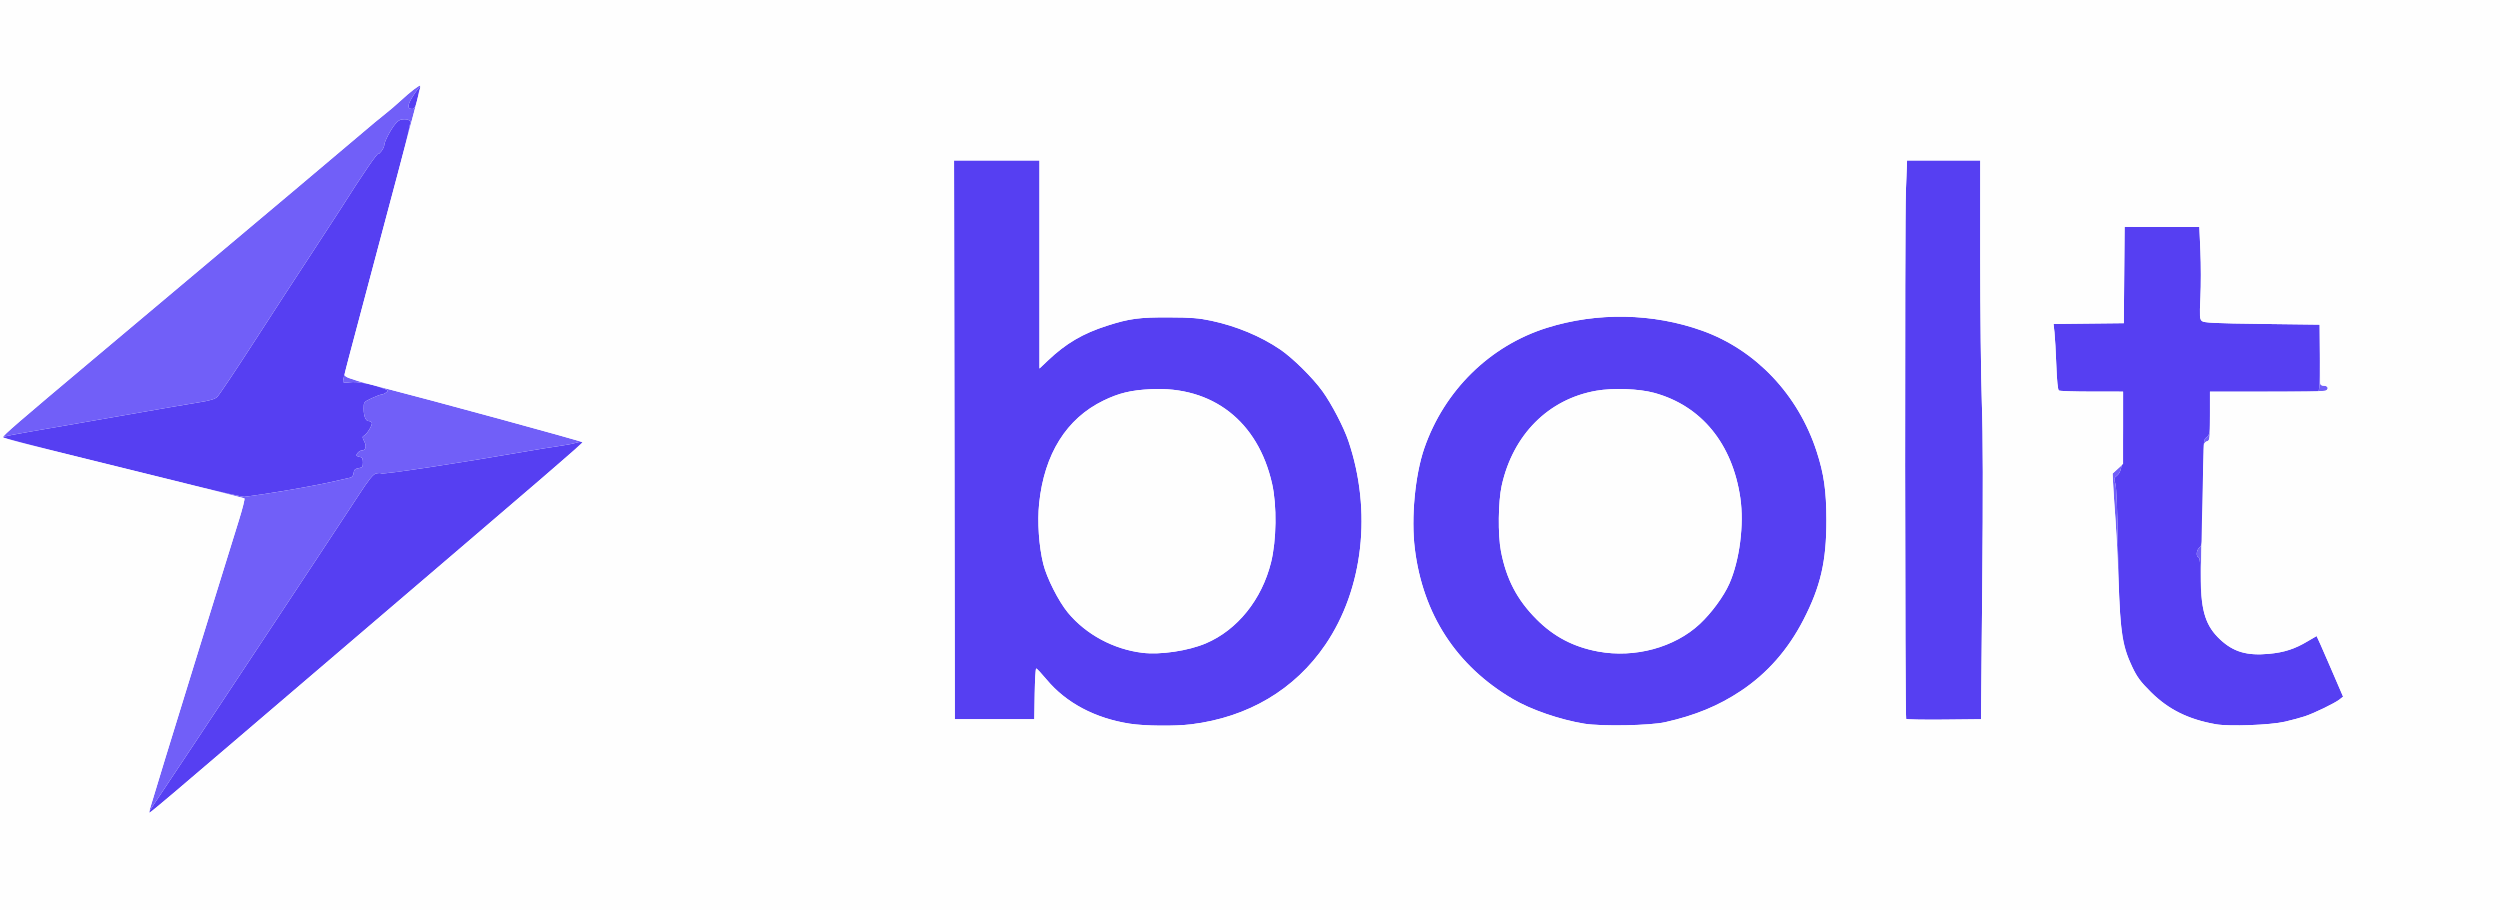
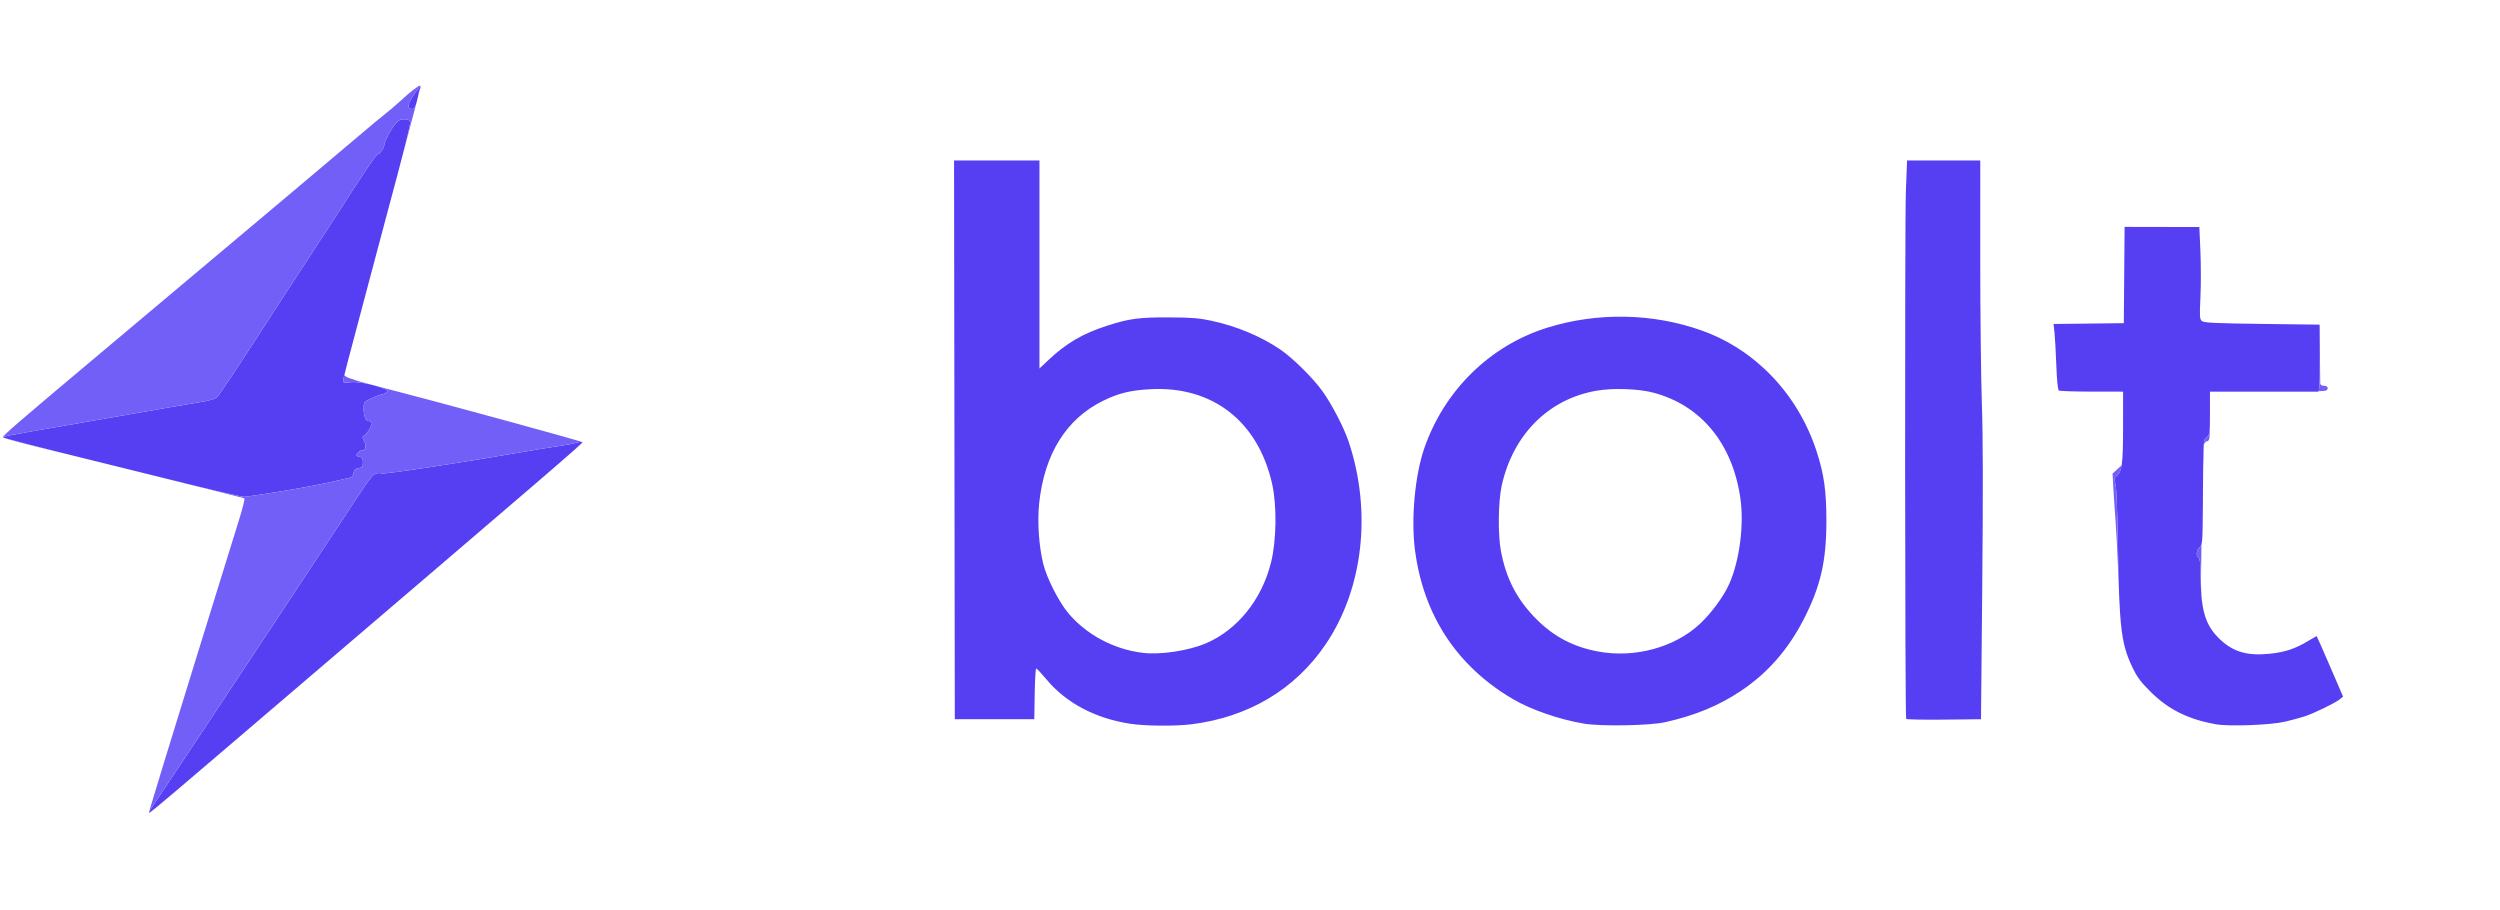
<svg xmlns="http://www.w3.org/2000/svg" width="1698" height="618" viewBox="0 0 1698 618">
  <g>
-     <path d="M 809.03 491.96 C797.92,493.32 777.57,493.12 767.40,491.54 C743.81,487.88 724.09,477.42 710.86,461.56 C707.39,457.40 704.21,454.00 703.80,454.00 C703.38,454.00 702.92,461.76 702.77,471.25 L 702.50 488.50 L 648.50 488.50 L 648.25 298.75 L 647.99 109.00 L 706.00 109.00 L 706.00 250.30 L 711.75 244.85 C724.00,233.22 735.47,226.49 752.08,221.18 C767.12,216.37 773.68,215.49 794.00,215.57 C809.08,215.63 814.39,216.05 822.73,217.84 C839.84,221.51 856.25,228.35 869.50,237.34 C878.04,243.14 891.67,256.60 898.25,265.74 C904.43,274.33 912.67,290.13 915.84,299.50 C931.95,347.09 925.98,399.99 900.24,437.84 C879.50,468.35 847.75,487.18 809.03,491.96 ZM 1131.00 490.51 C1120.63,492.84 1087.68,493.44 1076.00,491.52 C1059.34,488.77 1039.88,482.06 1027.50,474.78 C989.18,452.24 966.44,417.32 960.93,372.60 C958.36,351.70 961.11,322.59 967.36,304.50 C980.95,265.19 1011.87,234.82 1050.71,222.63 C1084.86,211.92 1122.81,212.64 1156.21,224.63 C1192.60,237.70 1221.30,268.01 1233.86,306.62 C1238.86,321.98 1240.48,333.44 1240.49,353.50 C1240.51,381.26 1236.56,398.34 1224.89,421.00 C1214.42,441.32 1200.30,457.37 1182.39,469.29 C1167.21,479.39 1151.39,485.93 1131.00,490.51 ZM 1552.00 490.16 C1542.17,492.47 1514.05,493.52 1505.03,491.92 C1486.36,488.62 1472.81,481.91 1460.89,470.06 C1453.83,463.05 1451.54,459.96 1448.22,453.00 C1440.76,437.36 1439.31,425.08 1438.50,371.00 C1438.13,346.51 1437.50,331.10 1436.77,328.65 C1435.72,325.17 1435.82,324.64 1437.72,323.15 C1441.27,320.37 1441.99,314.77 1441.99,289.75 L 1442.00 266.00 L 1420.75 265.98 C1409.06,265.98 1398.99,265.64 1398.38,265.23 C1397.67,264.77 1397.03,258.46 1396.65,248.00 C1396.31,238.93 1395.75,228.92 1395.40,225.77 L 1394.76 220.04 L 1442.50 219.50 L 1442.76 186.80 L 1443.03 154.10 L 1468.41 154.15 L 1493.80 154.20 L 1494.52 170.67 C1494.92,179.73 1494.93,193.77 1494.54,201.88 C1493.90,215.18 1494.00,216.75 1495.57,218.06 C1496.99,219.24 1504.33,219.59 1536.40,220.00 L 1575.50 220.50 L 1575.63 240.50 C1575.70,251.50 1575.53,261.74 1575.25,263.25 L 1574.75 266.00 L 1501.00 266.00 L 1501.00 280.59 C1501.00,294.32 1500.87,295.28 1498.84,296.93 C1498.53,297.18 1498.25,297.36 1498.02,297.58 C1496.42,299.08 1496.49,302.35 1496.20,342.26 C1496.01,368.65 1495.90,370.10 1494.00,371.73 C1491.77,373.64 1491.32,377.80 1493.25,378.55 C1494.16,378.90 1494.55,382.99 1494.68,393.49 C1494.96,415.22 1498.22,425.25 1507.93,434.34 C1516.99,442.81 1526.22,445.50 1541.25,444.06 C1551.54,443.08 1558.76,440.72 1567.43,435.50 C1570.63,433.57 1573.34,432.00 1573.45,432.00 C1573.57,432.00 1577.66,441.26 1582.55,452.58 L 1591.43 473.16 L 1588.97 475.11 C1585.76,477.64 1571.89,484.37 1565.50,486.50 C1562.75,487.42 1556.68,489.07 1552.00,490.16 ZM 1085.50 442.52 C1110.29,447.12 1137.39,439.76 1154.50,423.80 C1162.44,416.39 1170.77,405.04 1174.57,396.43 C1181.56,380.64 1184.68,356.27 1182.03,338.17 C1176.64,301.29 1155.55,275.58 1123.50,266.83 C1113.24,264.03 1095.68,263.38 1084.22,265.39 C1051.69,271.08 1027.61,295.23 1019.96,329.82 C1017.58,340.61 1017.31,363.22 1019.44,374.33 C1023.06,393.29 1030.35,407.27 1043.50,420.50 C1055.34,432.41 1068.67,439.40 1085.50,442.52 ZM 776.00 443.39 C788.10,444.87 807.06,442.04 819.00,436.97 C840.41,427.88 857.03,407.23 863.30,381.95 C867.01,366.98 867.33,343.26 864.01,328.56 C854.44,286.16 823.60,262.16 781.50,264.34 C768.02,265.03 759.95,266.99 749.42,272.11 C724.33,284.31 709.30,308.35 705.80,341.84 C704.49,354.37 705.61,370.93 708.58,383.00 C710.91,392.49 719.02,408.51 725.35,416.14 C737.63,430.94 756.30,440.98 776.00,443.39 ZM 1346.35 397.50 L 1345.50 488.50 L 1320.32 488.77 C1306.47,488.91 1294.93,488.69 1294.67,488.27 C1293.83,486.91 1293.66,151.26 1294.48,129.75 L 1295.28 109.00 L 1345.00 109.00 L 1344.99 175.25 C1344.98,211.69 1345.47,256.12 1346.08,274.00 C1346.86,296.53 1346.94,334.42 1346.35,397.50 ZM 179.00 335.62 C173.23,336.49 167.38,337.30 166.00,337.42 C164.62,337.53 149.55,334.16 132.50,329.94 C115.45,325.71 79.11,316.73 51.75,309.98 C24.39,303.23 2.00,297.41 2.00,297.06 C2.00,296.41 6.20,295.61 41.50,289.52 C52.50,287.62 75.68,283.57 93.00,280.52 C110.32,277.46 129.17,274.22 134.88,273.32 C142.40,272.13 145.90,271.10 147.54,269.59 C148.79,268.44 160.41,251.07 173.37,231.00 C186.33,210.93 203.46,184.60 211.43,172.50 C219.40,160.40 228.20,146.90 230.99,142.50 C246.39,118.16 257.00,102.66 257.00,104.50 C257.00,104.92 257.90,104.13 259.00,102.73 C260.10,101.33 261.00,99.45 261.00,98.56 C261.00,96.27 265.38,87.89 268.53,84.14 C270.56,81.74 271.99,81.00 274.62,81.00 C276.74,81.00 278.28,81.57 278.63,82.48 C279.13,83.79 274.43,102.47 261.99,148.50 C259.91,156.20 254.28,177.35 249.49,195.50 C244.70,213.65 239.03,235.01 236.89,242.97 C234.75,250.92 233.00,258.07 233.00,258.85 C233.00,259.96 234.00,260.14 237.61,259.64 C242.41,258.98 251.95,260.69 259.80,263.61 C263.75,265.07 263.95,265.32 262.30,266.57 C261.31,267.32 259.87,267.95 259.10,267.97 C258.32,267.99 255.29,269.14 252.35,270.53 C247.04,273.04 247.00,273.09 247.00,277.60 C247.00,282.68 248.37,286.00 250.48,286.00 C251.25,286.00 252.17,286.46 252.51,287.02 C253.26,288.23 249.50,294.62 247.32,295.84 C245.96,296.60 245.97,297.05 247.46,299.92 C249.20,303.28 248.32,306.00 245.50,306.00 C244.00,306.00 241.48,308.81 242.27,309.60 C242.57,309.90 243.65,310.27 244.66,310.42 C246.03,310.62 246.50,311.55 246.50,314.09 C246.50,317.08 246.14,317.54 243.50,317.99 C241.13,318.40 240.43,319.09 240.18,321.25 C239.97,323.12 239.17,324.15 237.68,324.47 C236.48,324.73 231.45,325.89 226.50,327.04 C216.92,329.26 196.27,332.99 179.00,335.62 ZM 118.29 538.25 C109.40,545.81 101.85,552.00 101.51,552.00 C100.70,552.00 101.08,551.37 109.08,539.50 C122.46,519.67 226.20,362.96 243.55,336.39 C250.63,325.54 253.38,322.12 255.43,321.61 C256.89,321.24 258.52,321.20 259.05,321.53 C260.37,322.35 312.38,314.44 357.50,306.55 C365.20,305.20 375.10,303.60 379.50,302.99 C383.90,302.38 388.97,301.42 390.76,300.86 C392.55,300.30 394.53,300.01 395.15,300.22 C395.24,300.25 395.33,300.26 395.37,300.32 C395.96,301.11 385.09,310.40 169.55,494.52 L 159.04 503.50 C145.51,515.05 127.18,530.69 118.29,538.25 ZM 283.13 68.75 C282.10,72.81 281.36,74.00 279.87,74.00 C276.44,74.00 276.68,71.15 280.64,65.01 C282.76,61.71 284.86,59.01 285.31,59.01 C285.75,59.00 285.77,59.56 285.34,60.25 C284.91,60.94 284.53,61.95 284.51,62.50 C284.49,63.05 283.87,65.86 283.13,68.75 Z" fill="rgb(86,63,242)" />
-     <path d="M 283.13 68.75 C283.87,65.86 284.49,63.05 284.51,62.50 C284.53,62.03 284.80,61.22 285.15,60.57 C284.66,62.93 283.71,66.79 282.56,71.05 C281.03,76.68 277.69,89.24 274.50,101.32 C277.66,88.95 278.90,83.19 278.63,82.48 C278.28,81.57 276.74,81.00 274.62,81.00 C271.99,81.00 270.56,81.74 268.53,84.14 C265.38,87.89 261.00,96.27 261.00,98.56 C261.00,99.45 260.10,101.33 259.00,102.73 C257.90,104.13 257.00,104.92 257.00,104.50 C257.00,102.66 246.39,118.16 230.99,142.50 C228.20,146.90 219.40,160.40 211.43,172.50 C203.46,184.60 186.33,210.93 173.37,231.00 C160.41,251.07 148.79,268.44 147.54,269.59 C145.90,271.10 142.40,272.13 134.88,273.32 C129.17,274.22 110.32,277.46 93.00,280.52 C75.68,283.57 52.50,287.62 41.50,289.52 C7.31,295.42 2.30,296.36 2.01,297.00 C2.00,296.99 2.00,296.98 2.00,296.97 C2.00,295.77 12.40,286.78 63.50,243.86 C188.80,138.62 239.22,96.20 247.00,89.49 C251.68,85.47 257.98,80.25 261.00,77.89 C264.02,75.54 268.98,71.32 272.00,68.52 C278.63,62.36 284.89,57.56 285.49,58.16 C285.54,58.21 285.52,58.51 285.44,59.03 C285.40,59.01 285.36,59.01 285.31,59.01 C284.86,59.01 282.76,61.71 280.64,65.01 C276.68,71.15 276.44,74.00 279.87,74.00 C281.36,74.00 282.10,72.81 283.13,68.75 ZM 179.00 335.62 C196.27,332.99 216.92,329.26 226.50,327.04 C231.45,325.89 236.48,324.73 237.68,324.47 C239.17,324.15 239.97,323.12 240.18,321.25 C240.43,319.09 241.13,318.40 243.50,317.99 C246.14,317.54 246.50,317.08 246.50,314.09 C246.50,311.55 246.03,310.62 244.66,310.42 C243.65,310.27 242.57,309.90 242.27,309.60 C241.48,308.81 244.00,306.00 245.50,306.00 C248.32,306.00 249.20,303.28 247.46,299.92 C245.97,297.05 245.96,296.60 247.32,295.84 C249.50,294.62 253.26,288.23 252.51,287.02 C252.17,286.46 251.25,286.00 250.48,286.00 C248.37,286.00 247.00,282.68 247.00,277.60 C247.00,273.09 247.04,273.04 252.35,270.53 C255.29,269.14 258.32,267.99 259.10,267.97 C259.87,267.95 261.31,267.32 262.30,266.57 C263.95,265.32 263.75,265.07 259.80,263.61 C257.93,262.91 255.97,262.29 254.00,261.74 C254.97,262.00 255.98,262.26 257.00,262.52 C293.53,271.88 394.86,299.53 395.69,300.36 C396.16,300.83 377.83,316.60 227.06,445.39 L 192.90 474.57 C385.89,309.72 395.94,301.08 395.37,300.32 C395.33,300.26 395.24,300.25 395.15,300.22 C394.53,300.01 392.55,300.30 390.76,300.86 C388.97,301.42 383.90,302.38 379.50,302.99 C375.10,303.60 365.20,305.20 357.50,306.55 C312.38,314.44 260.37,322.35 259.05,321.53 C258.52,321.20 256.89,321.24 255.43,321.61 C253.38,322.12 250.63,325.54 243.55,336.39 C226.20,362.96 122.46,519.67 109.08,539.50 C104.24,546.68 102.19,549.75 101.50,551.05 C101.53,550.68 101.61,550.23 101.72,549.75 C102.20,547.75 118.99,493.03 132.02,451.00 C134.66,442.48 141.56,420.20 147.34,401.50 C153.13,382.80 159.86,361.08 162.31,353.23 C164.76,345.39 166.41,338.75 165.99,338.49 C165.58,338.24 136.17,330.87 97.51,321.28 C111.55,324.75 124.27,327.90 132.50,329.94 C149.55,334.16 164.62,337.53 166.00,337.42 C167.38,337.30 173.23,336.49 179.00,335.62 ZM 1439.19 401.33 C1439.10,399.17 1439.01,396.90 1438.93,394.50 C1438.39,379.65 1437.48,361.42 1436.91,354.00 C1436.34,346.58 1435.64,336.26 1435.36,331.07 L 1434.85 321.65 L 1438.43 318.38 L 1441.01 316.01 C1440.37,320.03 1439.34,321.88 1437.72,323.15 C1435.82,324.64 1435.72,325.17 1436.77,328.65 C1437.50,331.10 1438.13,346.51 1438.50,371.00 C1438.68,383.00 1438.89,392.95 1439.19,401.33 ZM 1495.24 369.77 C1495.02,381.79 1494.88,391.57 1494.90,394.99 C1495.00,407.65 1496.29,416.28 1499.54,423.14 C1496.19,416.08 1494.86,407.07 1494.68,393.49 C1494.55,382.99 1494.16,378.90 1493.25,378.55 C1491.32,377.80 1491.77,373.64 1494.00,371.73 C1494.55,371.26 1494.95,370.81 1495.24,369.77 ZM 252.19 261.27 C246.48,259.86 240.92,259.19 237.61,259.64 C234.00,260.14 233.00,259.96 233.00,258.85 C233.00,258.35 233.72,255.22 234.81,250.93 C234.30,252.99 234.00,254.37 234.00,254.66 C234.00,255.31 235.69,256.36 237.75,257.00 C239.81,257.63 242.18,258.41 243.00,258.73 C243.63,258.98 247.40,260.02 252.19,261.27 ZM 1575.63 240.50 L 1575.50 220.50 L 1575.67 239.50 C1575.76,249.95 1575.87,259.29 1575.92,260.25 C1575.97,261.43 1576.82,262.00 1578.50,262.00 C1581.29,262.00 1581.95,264.42 1579.42,265.39 C1579.17,265.49 1577.53,265.58 1574.81,265.66 L 1575.25 263.25 C1575.53,261.74 1575.70,251.50 1575.63,240.50 ZM 1498.84 296.93 C1500.77,295.37 1500.98,294.42 1501.00,282.59 C1501.00,298.35 1500.90,299.21 1499.00,299.71 C1497.85,300.01 1496.95,301.14 1496.88,302.37 C1496.77,304.55 1496.59,310.12 1496.40,317.51 C1496.57,300.73 1496.85,298.68 1498.02,297.58 C1498.25,297.36 1498.53,297.18 1498.84,296.93 ZM 2.60 297.31 C6.12,298.47 24.80,303.30 47.74,308.99 C38.91,306.81 30.02,304.63 21.25,302.48 C12.30,300.28 4.73,298.17 2.60,297.31 ZM 1445.84 447.58 C1442.56,439.56 1441.04,432.19 1440.03,417.58 C1441.08,431.74 1442.80,439.90 1445.84,447.58 ZM 118.29 538.25 C109.40,545.81 101.92,552.00 101.66,552.00 C101.63,552.00 101.61,551.99 101.59,551.97 C102.49,551.48 109.78,545.50 118.29,538.25 ZM 240.83 228.20 C243.39,218.57 246.60,206.45 249.49,195.50 C254.28,177.35 259.91,156.20 261.99,148.50 C259.91,156.20 254.29,177.35 249.50,195.50 C246.52,206.78 243.29,218.95 240.83,228.20 Z" fill="rgb(113,95,248)" />
-     <path d="M 0.00 309.00 L 0.00 0.00 L 849.00 0.00 L 1698.00 0.00 L 1698.00 309.00 L 1698.00 618.00 L 849.00 618.00 L 0.00 618.00 L 0.00 309.00 ZM 118.29 538.25 C127.18,530.69 145.51,515.05 159.04,503.50 C172.56,491.95 203.17,465.80 227.06,445.39 C377.83,316.60 396.16,300.83 395.69,300.36 C394.86,299.53 293.53,271.88 257.00,262.52 C250.12,260.76 243.82,259.05 243.00,258.73 C242.18,258.41 239.81,257.63 237.75,257.00 C235.69,256.36 234.00,255.31 234.00,254.66 C234.00,254.01 235.53,247.86 237.40,240.99 C239.26,234.12 244.71,213.65 249.50,195.50 C254.29,177.35 259.91,156.20 261.99,148.50 C264.07,140.80 268.79,123.03 272.48,109.00 C276.17,94.97 280.70,77.90 282.56,71.05 C284.41,64.20 285.73,58.40 285.49,58.16 C284.89,57.56 278.63,62.36 272.00,68.52 C268.98,71.32 264.02,75.54 261.00,77.89 C257.98,80.25 251.68,85.47 247.00,89.49 C239.22,96.20 188.80,138.62 63.50,243.86 C12.40,286.78 2.00,295.77 2.00,296.97 C2.00,297.40 10.66,299.88 21.25,302.48 C89.73,319.28 165.34,338.09 165.99,338.49 C166.41,338.75 164.76,345.39 162.31,353.23 C159.86,361.08 153.13,382.80 147.34,401.50 C141.56,420.20 134.66,442.48 132.02,451.00 C118.99,493.03 102.20,547.75 101.72,549.75 C101.43,550.99 101.40,552.00 101.66,552.00 C101.92,552.00 109.40,545.81 118.29,538.25 ZM 809.03 491.96 C847.75,487.18 879.50,468.35 900.24,437.84 C925.98,399.99 931.95,347.09 915.84,299.50 C912.67,290.13 904.43,274.33 898.25,265.74 C891.67,256.60 878.04,243.14 869.50,237.34 C856.25,228.35 839.84,221.51 822.73,217.84 C814.39,216.05 809.08,215.63 794.00,215.57 C773.68,215.49 767.12,216.37 752.08,221.18 C735.47,226.49 724.00,233.22 711.75,244.85 L 706.00 250.30 L 706.00 179.65 L 706.00 109.00 L 677.00 109.00 L 647.99 109.00 L 648.25 298.75 L 648.50 488.50 L 675.50 488.50 L 702.50 488.50 L 702.77 471.25 C702.92,461.76 703.38,454.00 703.80,454.00 C704.21,454.00 707.39,457.40 710.86,461.56 C724.09,477.42 743.81,487.88 767.40,491.54 C777.57,493.12 797.92,493.32 809.03,491.96 ZM 1131.00 490.51 C1151.39,485.93 1167.21,479.39 1182.39,469.29 C1200.30,457.37 1214.42,441.32 1224.89,421.00 C1236.56,398.34 1240.51,381.26 1240.49,353.50 C1240.48,333.44 1238.86,321.98 1233.86,306.62 C1221.30,268.01 1192.60,237.70 1156.21,224.63 C1122.81,212.64 1084.86,211.92 1050.71,222.63 C1011.87,234.82 980.95,265.19 967.36,304.50 C961.11,322.59 958.36,351.70 960.93,372.60 C966.44,417.32 989.18,452.24 1027.50,474.78 C1039.88,482.06 1059.34,488.77 1076.00,491.52 C1087.68,493.44 1120.63,492.84 1131.00,490.51 ZM 1552.00 490.16 C1556.68,489.07 1562.75,487.42 1565.50,486.50 C1571.89,484.37 1585.76,477.64 1588.97,475.11 L 1591.43 473.16 L 1582.55 452.58 C1577.66,441.26 1573.57,432.00 1573.45,432.00 C1573.34,432.00 1570.63,433.57 1567.43,435.50 C1558.76,440.72 1551.54,443.08 1541.25,444.06 C1526.22,445.50 1516.99,442.81 1507.93,434.34 C1498.34,425.37 1495.06,415.45 1494.90,394.99 C1494.82,384.33 1496.37,311.82 1496.88,302.37 C1496.95,301.14 1497.85,300.01 1499.00,299.71 C1500.90,299.21 1501.00,298.35 1501.00,282.59 L 1501.00 266.00 L 1539.42 266.00 C1560.55,266.00 1578.55,265.73 1579.42,265.39 C1581.95,264.42 1581.29,262.00 1578.50,262.00 C1576.82,262.00 1575.97,261.43 1575.92,260.25 C1575.87,259.29 1575.76,249.95 1575.67,239.50 L 1575.50 220.50 L 1536.40 220.00 C1504.33,219.59 1496.99,219.24 1495.57,218.06 C1494.00,216.75 1493.90,215.18 1494.54,201.88 C1494.93,193.77 1494.92,179.73 1494.52,170.67 L 1493.80 154.20 L 1468.41 154.15 L 1443.03 154.10 L 1442.76 186.80 L 1442.50 219.50 L 1418.63 219.77 L 1394.76 220.04 L 1395.40 225.77 C1395.75,228.92 1396.31,238.93 1396.65,248.00 C1397.03,258.46 1397.67,264.77 1398.38,265.23 C1398.99,265.64 1409.06,265.98 1420.75,265.98 L 1442.00 266.00 L 1442.00 290.55 L 1442.00 315.10 L 1438.43 318.38 L 1434.85 321.65 L 1435.36 331.07 C1435.64,336.26 1436.34,346.58 1436.91,354.00 C1437.48,361.42 1438.39,379.65 1438.93,394.50 C1440.25,430.88 1441.50,438.74 1448.25,453.00 C1451.56,460.00 1453.80,463.01 1460.89,470.06 C1472.81,481.91 1486.36,488.62 1505.03,491.92 C1514.05,493.52 1542.17,492.47 1552.00,490.16 ZM 1346.35 397.50 C1346.94,334.42 1346.86,296.53 1346.08,274.00 C1345.47,256.12 1344.98,211.69 1344.99,175.25 L 1345.00 109.00 L 1320.14 109.00 L 1295.28 109.00 L 1294.48 129.75 C1293.66,151.26 1293.83,486.91 1294.67,488.27 C1294.93,488.69 1306.47,488.91 1320.32,488.77 L 1345.50 488.50 L 1346.35 397.50 ZM 776.00 443.39 C756.30,440.98 737.63,430.94 725.35,416.14 C719.02,408.51 710.91,392.49 708.58,383.00 C705.61,370.93 704.49,354.37 705.80,341.84 C709.30,308.35 724.33,284.31 749.42,272.11 C759.95,266.99 768.02,265.03 781.50,264.34 C823.60,262.16 854.44,286.16 864.01,328.56 C867.33,343.26 867.01,366.98 863.30,381.95 C857.03,407.23 840.41,427.88 819.00,436.97 C807.06,442.04 788.10,444.87 776.00,443.39 ZM 1085.50 442.52 C1068.67,439.40 1055.34,432.41 1043.50,420.50 C1030.35,407.27 1023.06,393.29 1019.44,374.33 C1017.31,363.22 1017.58,340.61 1019.96,329.82 C1027.61,295.23 1051.69,271.08 1084.22,265.39 C1095.68,263.38 1113.24,264.03 1123.50,266.83 C1155.55,275.58 1176.64,301.29 1182.03,338.17 C1184.68,356.27 1181.56,380.64 1174.57,396.43 C1170.77,405.04 1162.44,416.39 1154.50,423.80 C1137.39,439.76 1110.29,447.12 1085.50,442.52 Z" fill="rgb(254,254,254)" />
+     <path d="M 809.03 491.96 C797.92,493.32 777.57,493.12 767.40,491.54 C743.81,487.88 724.09,477.42 710.86,461.56 C707.39,457.40 704.21,454.00 703.80,454.00 C703.38,454.00 702.92,461.76 702.77,471.25 L 702.50 488.50 L 648.50 488.50 L 648.25 298.75 L 647.99 109.00 L 706.00 109.00 L 706.00 250.30 L 711.75 244.85 C724.00,233.22 735.47,226.49 752.08,221.18 C767.12,216.37 773.68,215.49 794.00,215.57 C809.08,215.63 814.39,216.05 822.73,217.84 C839.84,221.51 856.25,228.35 869.50,237.34 C878.04,243.14 891.67,256.60 898.25,265.74 C904.43,274.33 912.67,290.13 915.84,299.50 C931.95,347.09 925.98,399.99 900.24,437.84 C879.50,468.35 847.75,487.18 809.03,491.96 ZM 1131.00 490.51 C1120.63,492.84 1087.68,493.44 1076.00,491.52 C1059.34,488.77 1039.88,482.06 1027.50,474.78 C989.18,452.24 966.44,417.32 960.93,372.60 C958.36,351.70 961.11,322.59 967.36,304.50 C980.95,265.19 1011.87,234.82 1050.71,222.63 C1084.86,211.92 1122.81,212.64 1156.21,224.63 C1192.60,237.70 1221.30,268.01 1233.86,306.62 C1238.86,321.98 1240.48,333.44 1240.49,353.50 C1240.51,381.26 1236.56,398.34 1224.89,421.00 C1214.42,441.32 1200.30,457.37 1182.39,469.29 C1167.21,479.39 1151.39,485.93 1131.00,490.51 ZM 1552.00 490.16 C1542.17,492.47 1514.05,493.52 1505.03,491.92 C1486.36,488.62 1472.81,481.91 1460.89,470.06 C1453.83,463.05 1451.54,459.96 1448.22,453.00 C1440.76,437.36 1439.31,425.08 1438.50,371.00 C1438.13,346.51 1437.50,331.10 1436.77,328.65 C1435.72,325.17 1435.82,324.64 1437.72,323.15 C1441.27,320.37 1441.99,314.77 1441.99,289.75 L 1442.00 266.00 L 1420.75 265.98 C1409.06,265.98 1398.99,265.64 1398.38,265.23 C1397.67,264.77 1397.03,258.46 1396.65,248.00 C1396.31,238.93 1395.75,228.92 1395.40,225.77 L 1394.76 220.04 L 1442.50 219.50 L 1442.76 186.80 L 1443.03 154.10 L 1468.41 154.15 L 1493.80 154.20 L 1494.52 170.67 C1494.92,179.73 1494.93,193.77 1494.54,201.88 C1493.90,215.18 1494.00,216.75 1495.57,218.06 C1496.99,219.24 1504.33,219.59 1536.40,220.00 L 1575.50 220.50 L 1575.63 240.50 C1575.70,251.50 1575.53,261.74 1575.25,263.25 L 1574.75 266.00 L 1501.00 266.00 L 1501.00 280.59 C1501.00,294.32 1500.87,295.28 1498.84,296.93 C1498.53,297.18 1498.25,297.36 1498.02,297.58 C1496.42,299.08 1496.49,302.35 1496.20,342.26 C1496.01,368.65 1495.90,370.10 1494.00,371.73 C1491.77,373.64 1491.32,377.80 1493.25,378.55 C1494.16,378.90 1494.55,382.99 1494.68,393.49 C1494.96,415.22 1498.22,425.25 1507.93,434.34 C1516.99,442.81 1526.22,445.50 1541.25,444.06 C1551.54,443.08 1558.76,440.72 1567.43,435.50 C1570.63,433.57 1573.34,432.00 1573.45,432.00 C1573.57,432.00 1577.66,441.26 1582.55,452.58 L 1591.43 473.16 L 1588.97 475.11 C1585.76,477.64 1571.89,484.37 1565.50,486.50 C1562.75,487.42 1556.68,489.07 1552.00,490.16 ZM 1085.50 442.52 C1110.29,447.12 1137.39,439.76 1154.50,423.80 C1162.44,416.39 1170.77,405.04 1174.57,396.43 C1181.56,380.64 1184.68,356.27 1182.03,338.17 C1176.64,301.29 1155.55,275.58 1123.50,266.83 C1113.24,264.03 1095.68,263.38 1084.22,265.39 C1051.69,271.08 1027.61,295.23 1019.96,329.82 C1017.58,340.61 1017.31,363.22 1019.44,374.33 C1023.06,393.29 1030.35,407.27 1043.50,420.50 C1055.34,432.41 1068.67,439.40 1085.50,442.52 ZM 776.00 443.39 C788.10,444.87 807.06,442.04 819.00,436.97 C840.41,427.88 857.03,407.23 863.30,381.95 C867.01,366.98 867.33,343.26 864.01,328.56 C854.44,286.16 823.60,262.16 781.50,264.34 C768.02,265.03 759.95,266.99 749.42,272.11 C724.33,284.31 709.30,308.35 705.80,341.84 C704.49,354.37 705.61,370.93 708.58,383.00 C710.91,392.49 719.02,408.51 725.35,416.14 C737.63,430.94 756.30,440.98 776.00,443.39 ZM 1346.35 397.50 L 1345.50 488.50 L 1320.32 488.77 C1306.47,488.91 1294.93,488.69 1294.67,488.27 C1293.83,486.91 1293.66,151.26 1294.48,129.75 L 1295.28 109.00 L 1345.00 109.00 L 1344.99 175.25 C1344.98,211.69 1345.47,256.12 1346.08,274.00 C1346.86,296.53 1346.94,334.42 1346.35,397.50 ZM 179.00 335.62 C173.23,336.49 167.38,337.30 166.00,337.42 C164.62,337.53 149.55,334.16 132.50,329.94 C115.45,325.71 79.11,316.73 51.75,309.98 C24.39,303.23 2.00,297.41 2.00,297.06 C2.00,296.41 6.20,295.61 41.50,289.52 C52.50,287.62 75.68,283.57 93.00,280.52 C110.32,277.46 129.17,274.22 134.88,273.32 C142.40,272.13 145.90,271.10 147.54,269.59 C148.79,268.44 160.41,251.07 173.37,231.00 C186.33,210.93 203.46,184.60 211.43,172.50 C219.40,160.40 228.20,146.90 230.99,142.50 C246.39,118.16 257.00,102.66 257.00,104.50 C257.00,104.92 257.90,104.13 259.00,102.73 C260.10,101.33 261.00,99.45 261.00,98.56 C261.00,96.27 265.38,87.89 268.53,84.14 C270.56,81.74 271.99,81.00 274.62,81.00 C276.74,81.00 278.28,81.57 278.63,82.48 C279.13,83.79 274.43,102.47 261.99,148.50 C259.91,156.20 254.28,177.35 249.49,195.50 C244.70,213.65 239.03,235.01 236.89,242.97 C234.75,250.92 233.00,258.07 233.00,258.85 C233.00,259.96 234.00,260.14 237.61,259.64 C242.41,258.98 251.95,260.69 259.80,263.61 C263.75,265.07 263.95,265.32 262.30,266.57 C261.31,267.32 259.87,267.95 259.10,267.97 C258.32,267.99 255.29,269.14 252.35,270.53 C247.04,273.04 247.00,273.09 247.00,277.60 C247.00,282.68 248.37,286.00 250.48,286.00 C251.25,286.00 252.17,286.46 252.51,287.02 C253.26,288.23 249.50,294.62 247.32,295.84 C245.96,296.60 245.97,297.05 247.46,299.92 C249.20,303.28 248.32,306.00 245.50,306.00 C244.00,306.00 241.48,308.81 242.27,309.60 C242.57,309.90 243.65,310.27 244.66,310.42 C246.03,310.62 246.50,311.55 246.50,314.09 C246.50,317.08 246.14,317.54 243.50,317.99 C241.13,318.40 240.43,319.09 240.18,321.25 C239.97,323.12 239.17,324.15 237.68,324.47 C236.48,324.73 231.45,325.89 226.50,327.04 C216.92,329.26 196.27,332.99 179.00,335.62 ZM 118.29 538.25 C109.40,545.81 101.85,552.00 101.51,552.00 C100.70,552.00 101.08,551.37 109.08,539.50 C122.46,519.67 226.20,362.96 243.55,336.39 C250.63,325.54 253.38,322.12 255.43,321.61 C256.89,321.24 258.52,321.20 259.05,321.53 C260.37,322.35 312.38,314.44 357.50,306.55 C365.20,305.20 375.10,303.60 379.50,302.99 C383.90,302.38 388.97,301.42 390.76,300.86 C392.55,300.30 394.53,300.01 395.15,300.22 C395.24,300.25 395.33,300.26 395.37,300.32 C395.96,301.11 385.09,310.40 169.55,494.52 L 159.04 503.50 C145.51,515.05 127.18,530.69 118.29,538.25 ZM 283.13 68.75 C282.10,72.81 281.36,74.00 279.87,74.00 C276.44,74.00 276.68,71.15 280.64,65.01 C282.76,61.71 284.86,59.01 285.31,59.01 C285.75,59.00 285.77,59.56 285.34,60.25 C284.91,60.94 284.53,61.95 284.51,62.50 C284.49,63.05 283.87,65.86 283.13,68.75 Z" fill="rgb(86,63,242)" data-index="0" style="opacity: 1;" />
+     <path d="M 283.13 68.75 C283.87,65.86 284.49,63.05 284.51,62.50 C284.53,62.03 284.80,61.22 285.15,60.57 C284.66,62.93 283.71,66.79 282.56,71.05 C281.03,76.68 277.69,89.24 274.50,101.32 C277.66,88.95 278.90,83.19 278.63,82.48 C278.28,81.57 276.74,81.00 274.62,81.00 C271.99,81.00 270.56,81.74 268.53,84.14 C265.38,87.89 261.00,96.27 261.00,98.56 C261.00,99.45 260.10,101.33 259.00,102.73 C257.90,104.13 257.00,104.92 257.00,104.50 C257.00,102.66 246.39,118.16 230.99,142.50 C228.20,146.90 219.40,160.40 211.43,172.50 C203.46,184.60 186.33,210.93 173.37,231.00 C160.41,251.07 148.79,268.44 147.54,269.59 C145.90,271.10 142.40,272.13 134.88,273.32 C129.17,274.22 110.32,277.46 93.00,280.52 C75.68,283.57 52.50,287.62 41.50,289.52 C7.31,295.42 2.30,296.36 2.01,297.00 C2.00,296.99 2.00,296.98 2.00,296.97 C2.00,295.77 12.40,286.78 63.50,243.86 C188.80,138.62 239.22,96.20 247.00,89.49 C251.68,85.47 257.98,80.25 261.00,77.89 C264.02,75.54 268.98,71.32 272.00,68.52 C278.63,62.36 284.89,57.56 285.49,58.16 C285.54,58.21 285.52,58.51 285.44,59.03 C285.40,59.01 285.36,59.01 285.31,59.01 C284.86,59.01 282.76,61.71 280.64,65.01 C276.68,71.15 276.44,74.00 279.87,74.00 C281.36,74.00 282.10,72.81 283.13,68.75 ZM 179.00 335.62 C196.27,332.99 216.92,329.26 226.50,327.04 C231.45,325.89 236.48,324.73 237.68,324.47 C239.17,324.15 239.97,323.12 240.18,321.25 C240.43,319.09 241.13,318.40 243.50,317.99 C246.14,317.54 246.50,317.08 246.50,314.09 C246.50,311.55 246.03,310.62 244.66,310.42 C243.65,310.27 242.57,309.90 242.27,309.60 C241.48,308.81 244.00,306.00 245.50,306.00 C248.32,306.00 249.20,303.28 247.46,299.92 C245.97,297.05 245.96,296.60 247.32,295.84 C249.50,294.62 253.26,288.23 252.51,287.02 C252.17,286.46 251.25,286.00 250.48,286.00 C248.37,286.00 247.00,282.68 247.00,277.60 C247.00,273.09 247.04,273.04 252.35,270.53 C255.29,269.14 258.32,267.99 259.10,267.97 C259.87,267.95 261.31,267.32 262.30,266.57 C263.95,265.32 263.75,265.07 259.80,263.61 C257.93,262.91 255.97,262.29 254.00,261.74 C254.97,262.00 255.98,262.26 257.00,262.52 C293.53,271.88 394.86,299.53 395.69,300.36 C396.16,300.83 377.83,316.60 227.06,445.39 L 192.90 474.57 C385.89,309.72 395.94,301.08 395.37,300.32 C395.33,300.26 395.24,300.25 395.15,300.22 C394.53,300.01 392.55,300.30 390.76,300.86 C388.97,301.42 383.90,302.38 379.50,302.99 C375.10,303.60 365.20,305.20 357.50,306.55 C312.38,314.44 260.37,322.35 259.05,321.53 C258.52,321.20 256.89,321.24 255.43,321.61 C253.38,322.12 250.63,325.54 243.55,336.39 C226.20,362.96 122.46,519.67 109.08,539.50 C104.24,546.68 102.19,549.75 101.50,551.05 C101.53,550.68 101.61,550.23 101.72,549.75 C102.20,547.75 118.99,493.03 132.02,451.00 C134.66,442.48 141.56,420.20 147.34,401.50 C153.13,382.80 159.86,361.08 162.31,353.23 C164.76,345.39 166.41,338.75 165.99,338.49 C165.58,338.24 136.17,330.87 97.51,321.28 C111.55,324.75 124.27,327.90 132.50,329.94 C149.55,334.16 164.62,337.53 166.00,337.42 C167.38,337.30 173.23,336.49 179.00,335.62 ZM 1439.19 401.33 C1439.10,399.17 1439.01,396.90 1438.93,394.50 C1438.39,379.65 1437.48,361.42 1436.91,354.00 C1436.34,346.58 1435.64,336.26 1435.36,331.07 L 1434.85 321.65 L 1438.43 318.38 L 1441.01 316.01 C1440.37,320.03 1439.34,321.88 1437.72,323.15 C1435.82,324.64 1435.72,325.17 1436.77,328.65 C1437.50,331.10 1438.13,346.51 1438.50,371.00 C1438.68,383.00 1438.89,392.95 1439.19,401.33 ZM 1495.24 369.77 C1495.02,381.79 1494.88,391.57 1494.90,394.99 C1495.00,407.65 1496.29,416.28 1499.54,423.14 C1496.19,416.08 1494.86,407.07 1494.68,393.49 C1494.55,382.99 1494.16,378.90 1493.25,378.55 C1491.32,377.80 1491.77,373.64 1494.00,371.73 C1494.55,371.26 1494.95,370.81 1495.24,369.77 ZM 252.19 261.27 C246.48,259.86 240.92,259.19 237.61,259.64 C234.00,260.14 233.00,259.96 233.00,258.85 C233.00,258.35 233.72,255.22 234.81,250.93 C234.30,252.99 234.00,254.37 234.00,254.66 C234.00,255.31 235.69,256.36 237.75,257.00 C239.81,257.63 242.18,258.41 243.00,258.73 C243.63,258.98 247.40,260.02 252.19,261.27 ZM 1575.63 240.50 L 1575.50 220.50 L 1575.67 239.50 C1575.76,249.95 1575.87,259.29 1575.92,260.25 C1575.97,261.43 1576.82,262.00 1578.50,262.00 C1581.29,262.00 1581.95,264.42 1579.42,265.39 C1579.17,265.49 1577.53,265.58 1574.81,265.66 L 1575.25 263.25 C1575.53,261.74 1575.70,251.50 1575.63,240.50 ZM 1498.84 296.93 C1500.77,295.37 1500.98,294.42 1501.00,282.59 C1501.00,298.35 1500.90,299.21 1499.00,299.71 C1497.85,300.01 1496.95,301.14 1496.88,302.37 C1496.77,304.55 1496.59,310.12 1496.40,317.51 C1496.57,300.73 1496.85,298.68 1498.02,297.58 C1498.25,297.36 1498.53,297.18 1498.84,296.93 ZM 2.60 297.31 C6.12,298.47 24.80,303.30 47.74,308.99 C38.91,306.81 30.02,304.63 21.25,302.48 C12.30,300.28 4.73,298.17 2.60,297.31 ZM 1445.84 447.58 C1442.56,439.56 1441.04,432.19 1440.03,417.58 C1441.08,431.74 1442.80,439.90 1445.84,447.58 ZM 118.29 538.25 C109.40,545.81 101.92,552.00 101.66,552.00 C101.63,552.00 101.61,551.99 101.59,551.97 C102.49,551.48 109.78,545.50 118.29,538.25 ZM 240.83 228.20 C243.39,218.57 246.60,206.45 249.49,195.50 C254.28,177.35 259.91,156.20 261.99,148.50 C259.91,156.20 254.29,177.35 249.50,195.50 C246.52,206.78 243.29,218.95 240.83,228.20 Z" fill="rgb(113,95,248)" data-index="1" />
  </g>
</svg>
